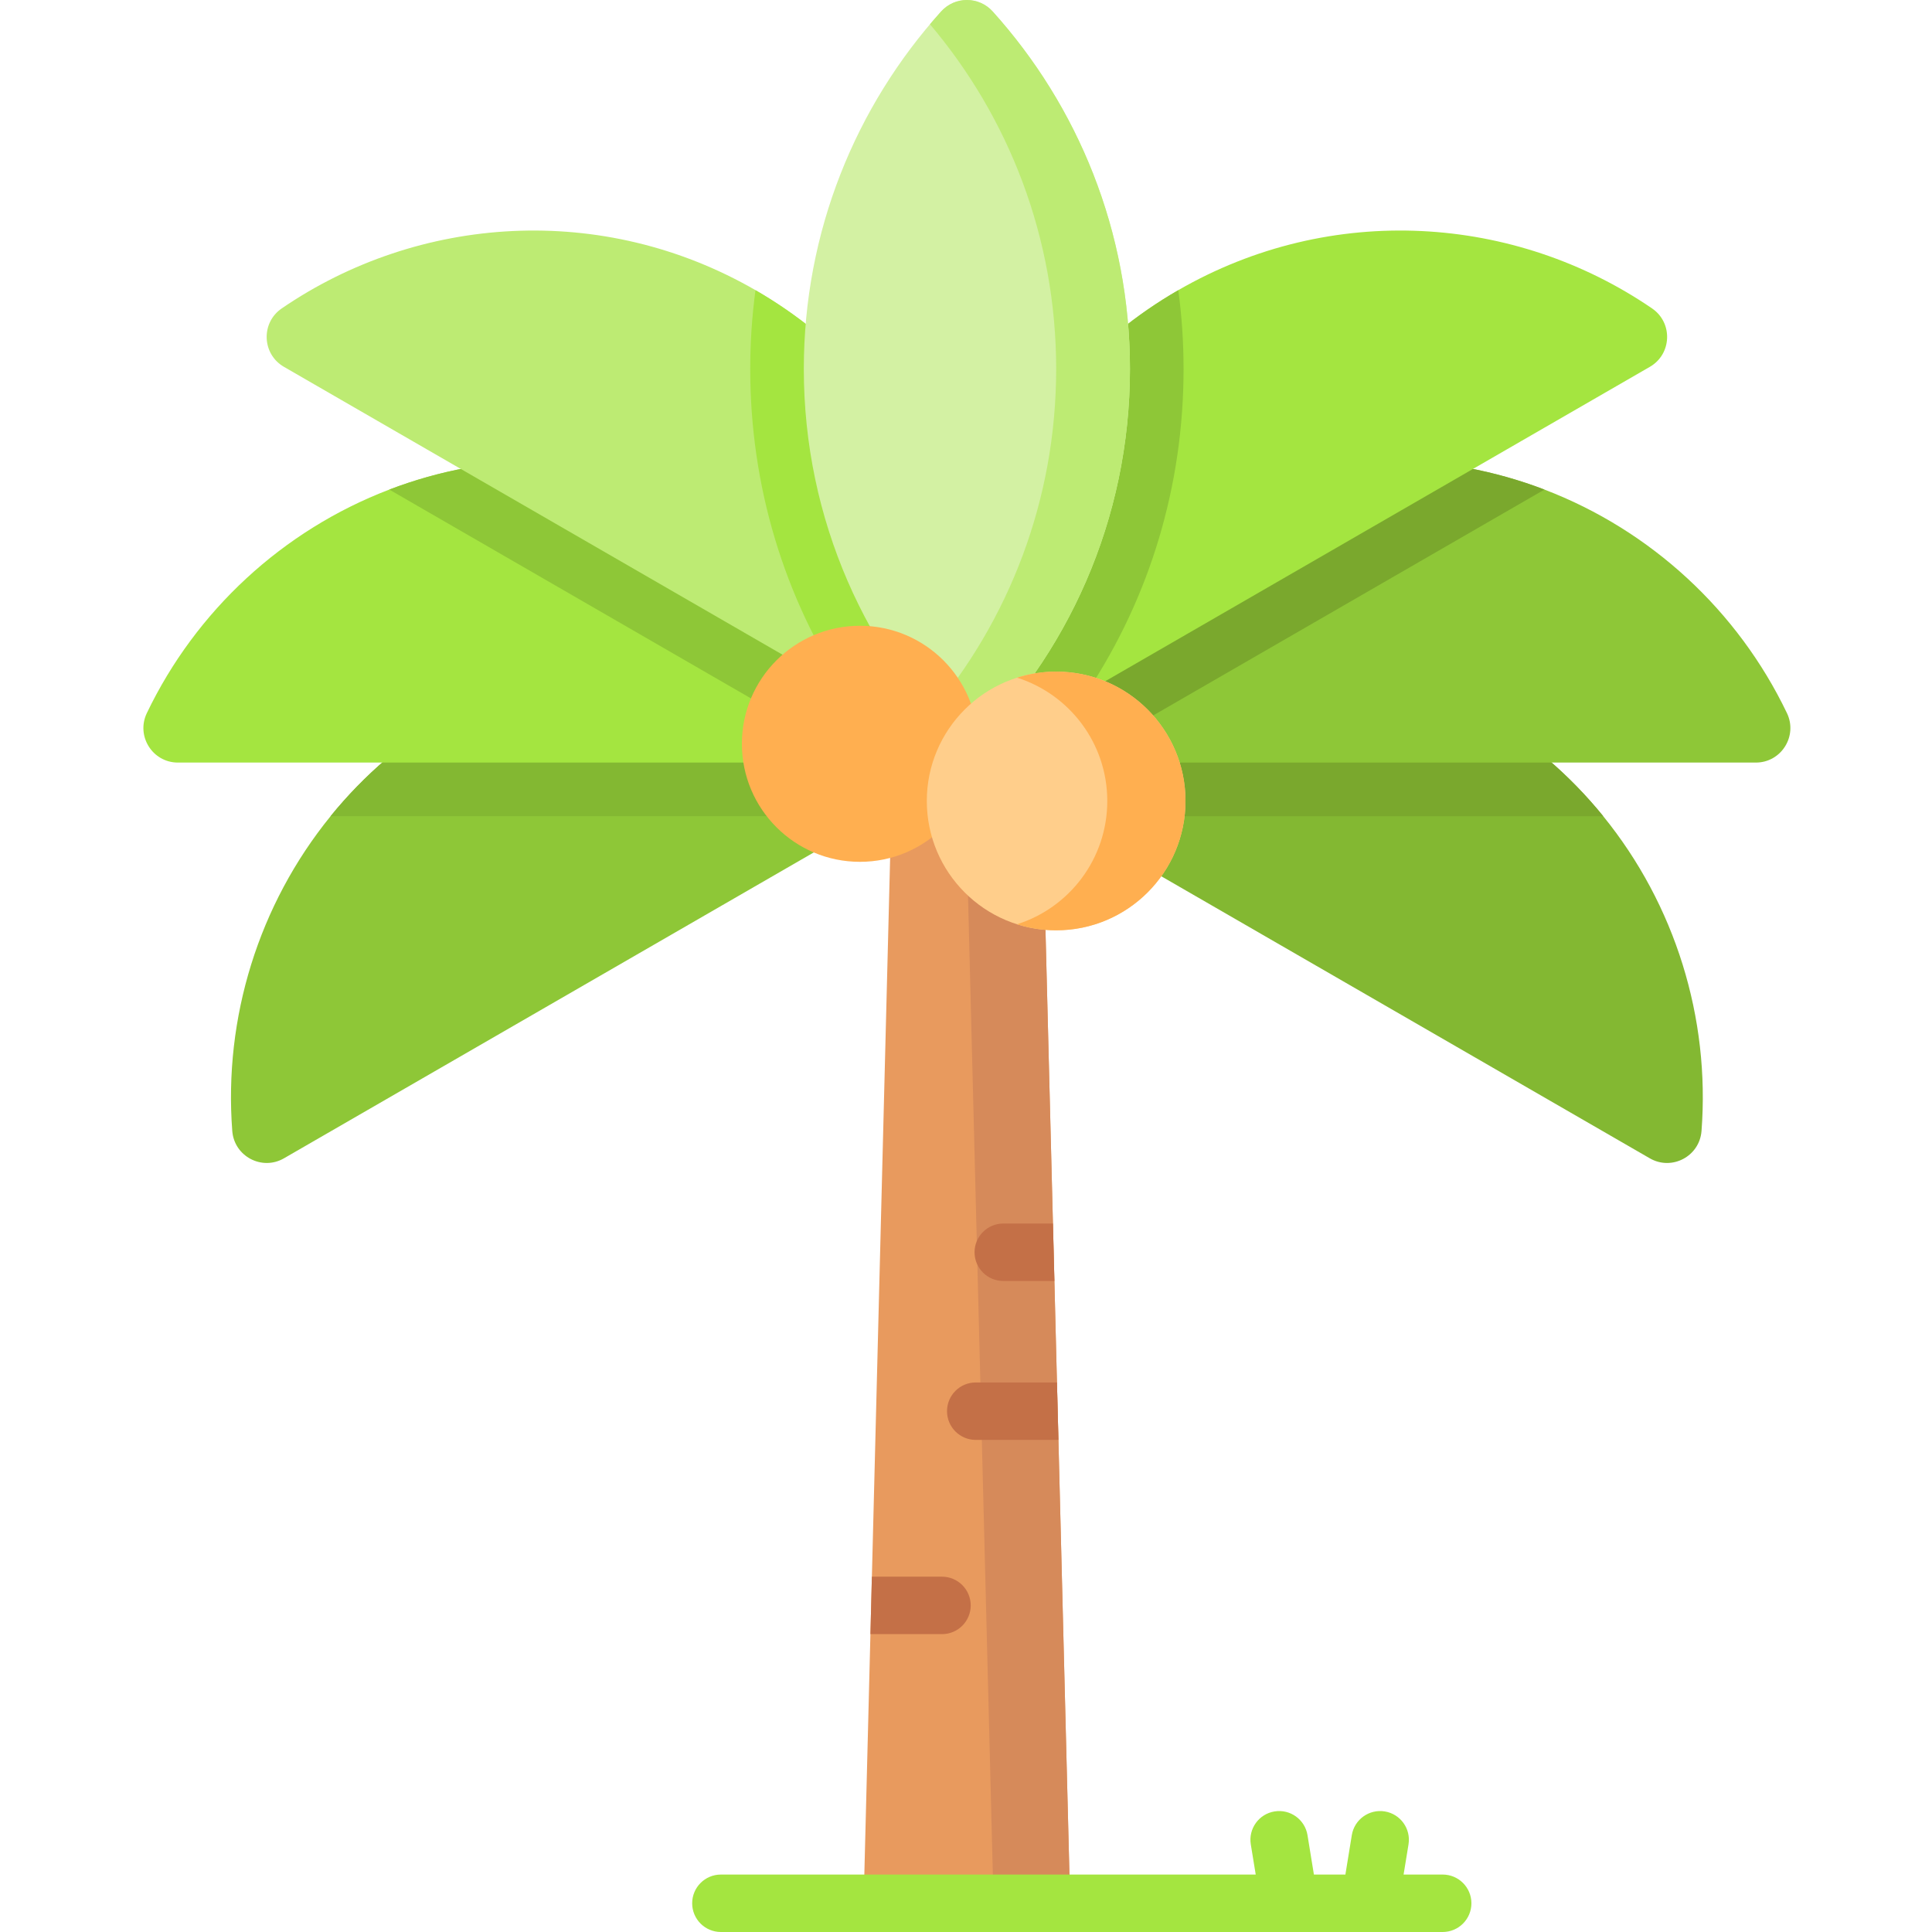
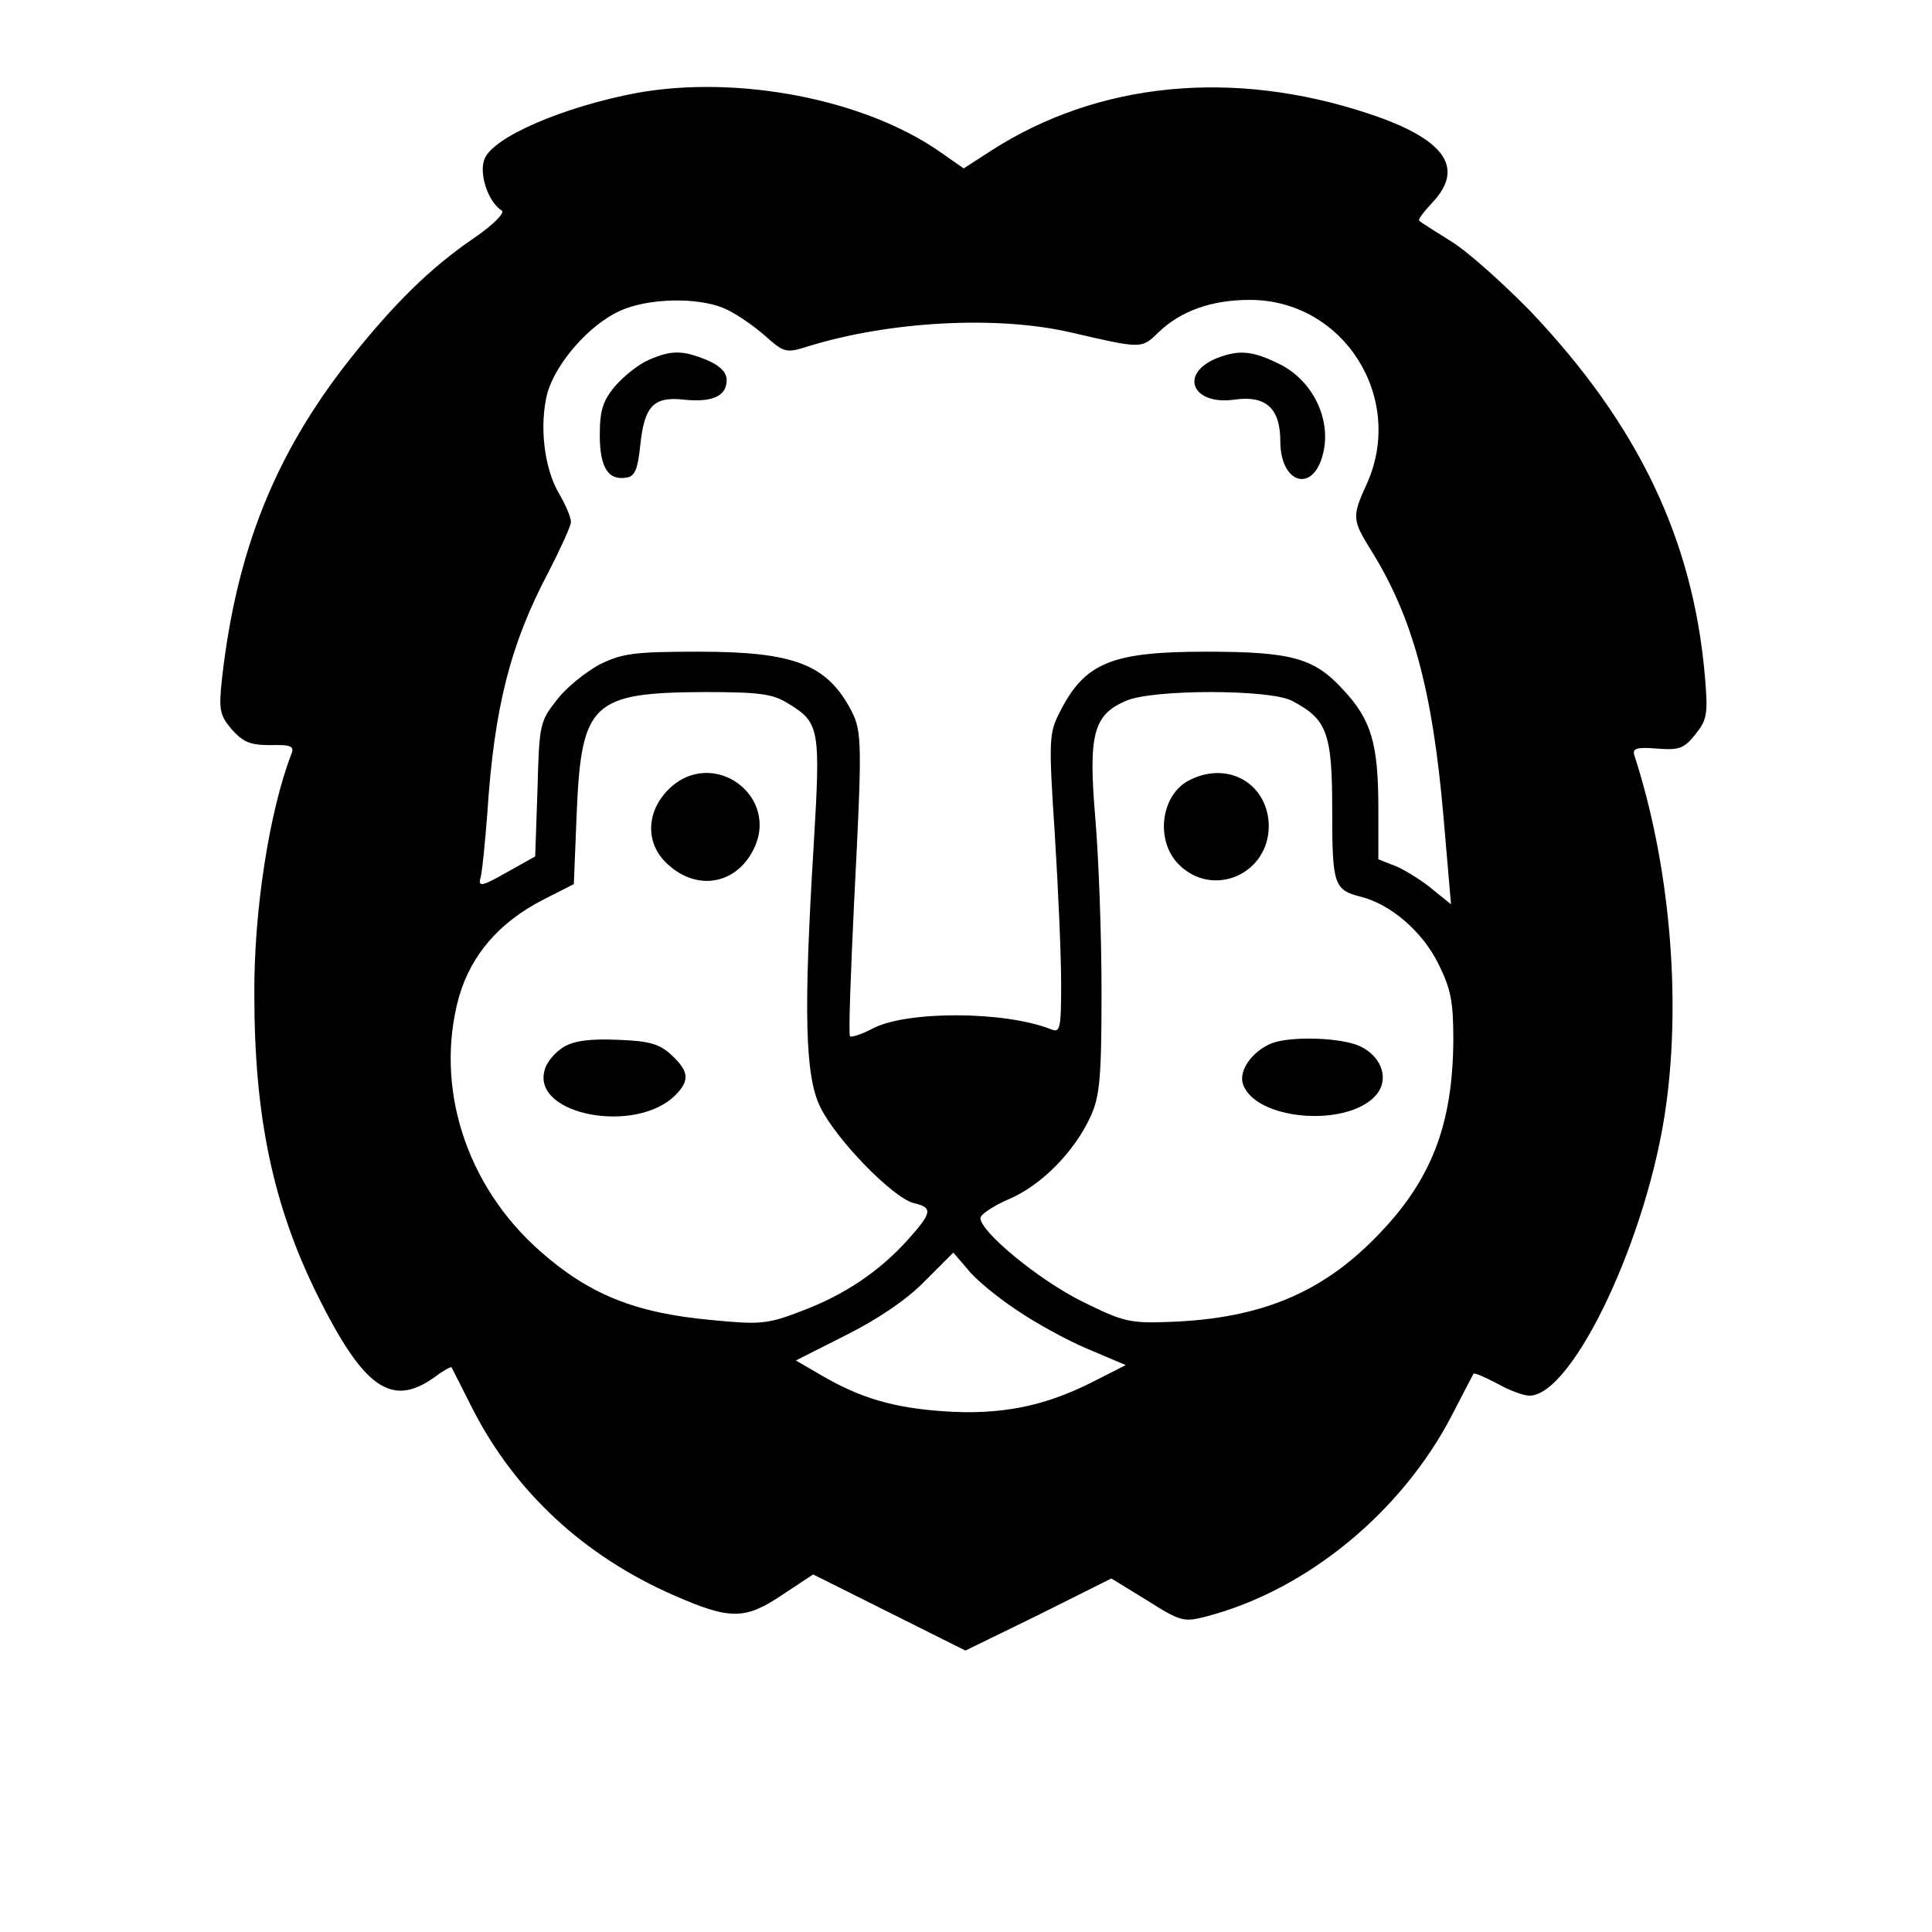
- <svg xmlns="http://www.w3.org/2000/svg" height="512pt" viewBox="-38 0 512 512" width="512pt">
-   <path d="m245.605 504.387h-54.742l1.809-71.324.387-15.223 5.582-219.879h39.191l3.207 126.289.387 15.223.68 26.895.387 15.223zm0 0" fill="#e89a5e" />
-   <path d="m245.605 504.387h-20.297l-7.773-306.426h20.297zm0 0" fill="#d68a5a" />
-   <path d="m412.918 299.73c-.52 6.719-7.863 10.605-13.699 7.238l-157.043-90.668-24.609-14.211c36.922-32.453 91.824-39.457 136.742-13.52 12.828 7.41 23.75 16.867 32.559 27.727 19.078 23.477 28.344 53.484 26.051 83.434zm0 0" fill="#83b832" />
-   <path d="m386.867 216.297h-144.691l-24.609-14.207c36.922-32.453 91.824-39.457 136.742-13.52 12.828 7.41 23.75 16.867 32.559 27.727zm0 0" fill="#7aa82d" />
-   <path d="m427.32 202.09h-209.754c15.75-46.562 59.797-80.082 111.664-80.082 14.82 0 29.008 2.738 42.066 7.734 28.246 10.797 51.281 32.148 64.262 59.234 2.914 6.07-1.5 13.113-8.238 13.113zm0 0" fill="#8ec737" />
-   <path d="m371.297 129.742-114.039 65.832-11.285 6.516h-28.406c15.75-46.562 59.797-80.082 111.664-80.082 14.82 0 29.008 2.738 42.066 7.734zm0 0" fill="#7aa82d" />
-   <path d="m399.227 97.215-149.074 86.059-32.578 18.816c-9.641-48.195 11.742-99.242 56.672-125.184 0 0 .012 0 .012-.012 40.582-23.422 89.305-19.969 125.559 4.844 5.562 3.805 5.246 12.105-.59 15.477zm0 0" fill="#a4e540" />
-   <path d="m275.656 97.773c0 30.922-8.898 60.352-25.504 85.5l-32.578 18.816c-9.641-48.195 11.742-99.242 56.672-125.184 0 0 .012 0 .012-.012.934 6.883 1.398 13.855 1.398 20.879zm0 0" fill="#8ec737" />
-   <path d="m218.906 202.09-24.609 14.207-157.043 90.668c-5.832 3.371-13.184-.516-13.699-7.234-2.293-29.949 6.973-59.957 26.051-83.434 8.809-10.859 19.73-20.316 32.559-27.727 44.918-25.938 99.82-18.934 136.742 13.52zm0 0" fill="#8ec737" />
-   <path d="m218.906 202.09-24.609 14.207h-144.691c8.809-10.859 19.73-20.316 32.559-27.727 44.918-25.938 99.82-18.934 136.742 13.52zm0 0" fill="#83b832" />
-   <path d="m218.906 202.09h-209.754c-6.738 0-11.152-7.043-8.238-13.113 12.977-27.086 36.004-48.438 64.25-59.234 13.07-4.996 27.25-7.734 42.074-7.734 51.871 0 95.918 33.52 111.668 80.082zm0 0" fill="#a4e540" />
-   <path d="m218.906 202.09h-28.438l-11.254-6.496-114.051-65.852c13.07-4.996 27.25-7.734 42.074-7.734 51.871 0 95.918 33.52 111.668 80.082zm0 0" fill="#8ec737" />
-   <path d="m218.895 202.09-32.574-18.805-149.074-86.07c-5.836-3.371-6.152-11.672-.59-15.477 36.25-24.812 84.977-28.266 125.559-4.844 0 .012.012.012.012.012 44.926 25.941 66.312 76.988 56.668 125.184zm0 0" fill="#bdeb73" />
-   <path d="m218.895 202.09-32.574-18.805c-16.605-25.141-25.504-54.578-25.504-85.516 0-7.02.465-13.992 1.398-20.875 0 .012.012.012.012.012 44.926 25.941 66.312 76.988 56.668 125.184zm0 0" fill="#a4e540" />
-   <path d="m261.453 97.77c0 39.969-16.574 76.059-43.215 101.793-26.645-25.727-43.219-61.824-43.219-101.793 0-36.43 13.77-69.645 36.383-94.723 3.664-4.062 10.008-4.062 13.672.004 22.609 25.078 36.379 58.289 36.379 94.719zm0 0" fill="#d3f1a3" />
-   <path d="m261.449 97.773c0 39.965-16.574 76.055-43.215 101.789-3.43-3.316-6.695-6.809-9.77-10.453 20.855-24.648 33.43-56.527 33.43-91.336 0-34.82-12.574-66.688-33.441-91.34.965-1.145 1.949-2.273 2.953-3.391 3.664-4.059 10.008-4.059 13.668 0 22.613 25.09 36.375 58.297 36.375 94.73zm0 0" fill="#bdeb73" />
-   <path d="m221.172 197.117c0 17.273-14.008 31.277-31.281 31.277-17.277 0-31.281-14.004-31.281-31.277 0-17.277 14.004-31.281 31.281-31.281 17.273 0 31.281 14.004 31.281 31.281zm0 0" fill="#ffaf50" />
-   <path d="m276.164 212.266c0 18.93-15.348 34.277-34.273 34.277-18.93 0-34.277-15.348-34.277-34.277 0-18.926 15.348-34.273 34.277-34.273 18.926 0 34.273 15.348 34.273 34.273zm0 0" fill="#ffce8b" />
-   <path d="m276.168 212.27c0 18.926-15.352 34.273-34.281 34.273-3.613 0-7.086-.559-10.359-1.602 13.867-4.387 23.914-17.359 23.914-32.672 0-15.32-10.047-28.293-23.914-32.68 3.273-1.043 6.746-1.602 10.359-1.602 18.93 0 34.281 15.352 34.281 34.281zm0 0" fill="#ffaf50" />
-   <g fill="#c47047">
-     <path d="m219.25 425.453c0 4.211-3.41 7.609-7.609 7.609h-18.969l.387-15.223h18.582c4.199 0 7.609 3.41 7.609 7.613zm0 0" />
-     <path d="m242.492 381.59h-21.91c-4.203 0-7.613-3.41-7.613-7.609 0-4.203 3.41-7.613 7.613-7.613h21.523zm0 0" />
-     <path d="m241.426 339.473h-13.547c-4.203 0-7.613-3.41-7.613-7.613 0-4.199 3.41-7.609 7.613-7.609h13.164zm0 0" />
+ <svg xmlns="http://www.w3.org/2000/svg" version="1.0" width="335pt" height="335pt" viewBox="0 0 335 335" preserveAspectRatio="xMidYMid meet">
+   <g transform="translate(0,335) scale(0.1,-0.1)" fill="#000000" stroke="none">
+     <path d="M1105 3189 c-128 -24 -251 -77 -265 -115 -10 -26 7 -75 30 -89 6 -4 -15 -25 -47 -47 -78 -53 -142 -117 -218 -213 -129 -164 -195 -331 -220 -551 -6 -55 -4 -64 17 -89 20 -22 32 -27 67 -27 36 1 42 -2 36 -16 -38 -99 -65 -272 -64 -417 0 -210 32 -364 109 -520 80 -161 128 -196 202 -144 16 12 30 20 31 18 1 -2 18 -35 37 -73 74 -144 193 -254 348 -322 98 -43 124 -43 189 1 l53 35 132 -66 132 -66 127 62 126 63 62 -38 c60 -38 64 -38 106 -27 172 46 335 180 422 347 20 39 37 71 38 73 2 2 20 -6 41 -17 21 -12 46 -21 56 -21 75 0 206 276 237 504 26 189 6 418 -55 606 -4 12 3 15 39 12 39 -3 47 0 67 25 20 25 22 35 16 103 -21 236 -116 434 -302 630 -47 48 -108 103 -137 121 -29 18 -54 34 -56 36 -3 2 8 16 22 31 58 61 23 111 -110 155 -235 78 -469 55 -654 -64 l-48 -31 -43 30 c-132 91 -350 132 -523 101z m149 -373 c18 -7 49 -28 70 -46 36 -32 38 -33 79 -20 140 43 325 53 452 24 125 -29 124 -29 153 -1 39 38 93 57 159 57 163 0 270 -170 203 -319 -26 -56 -25 -63 6 -113 73 -116 108 -244 127 -465 l13 -151 -31 25 c-16 14 -45 32 -62 40 l-33 13 0 88 c0 112 -12 154 -61 206 -50 55 -89 66 -238 66 -163 0 -210 -19 -253 -104 -19 -37 -20 -47 -9 -213 6 -95 11 -212 11 -259 0 -78 -2 -85 -17 -79 -79 32 -252 33 -311 1 -19 -10 -36 -15 -38 -13 -3 2 1 107 7 233 14 273 14 296 -5 332 -42 80 -99 102 -264 102 -113 0 -133 -3 -172 -22 -24 -13 -58 -40 -74 -61 -30 -38 -31 -43 -34 -155 l-4 -117 -50 -28 c-42 -24 -49 -25 -45 -10 3 10 8 61 12 113 12 184 40 293 106 418 21 41 39 80 39 87 0 8 -9 29 -20 48 -27 45 -35 120 -21 175 15 53 73 119 126 143 48 22 133 24 179 5z m113 -686 c54 -33 56 -43 44 -244 -18 -293 -15 -401 11 -455 27 -56 125 -157 162 -167 34 -8 33 -16 -11 -65 -50 -55 -110 -95 -185 -123 -57 -22 -71 -23 -153 -15 -133 12 -213 44 -299 120 -129 114 -183 286 -140 441 21 72 69 128 144 167 l55 28 5 124 c8 190 27 208 220 209 97 0 120 -3 147 -20z m873 5 c61 -32 70 -55 70 -190 0 -130 3 -138 50 -150 51 -13 105 -59 133 -114 23 -46 27 -67 27 -135 -1 -148 -39 -245 -135 -342 -95 -97 -201 -140 -354 -146 -73 -3 -83 0 -156 36 -74 37 -175 120 -175 144 0 6 22 21 50 33 56 24 113 82 141 143 16 35 19 66 19 218 0 97 -5 233 -11 302 -12 143 -3 177 54 201 46 20 248 20 287 0z m-478 -1056 c32 -22 88 -53 124 -68 l66 -28 -61 -31 c-82 -41 -158 -56 -256 -49 -86 6 -144 23 -212 63 l-43 25 87 44 c56 28 106 62 137 94 l49 49 25 -29 c13 -17 51 -48 84 -70z" />
+     <path d="M1125 2726 c-17 -7 -43 -28 -58 -45 -22 -26 -27 -43 -27 -86 0 -56 15 -79 47 -73 14 2 19 16 23 54 7 70 23 87 76 81 49 -5 74 6 74 34 0 13 -11 25 -35 35 -42 17 -61 17 -100 0z" />
+     <path d="M2110 2729 c-66 -27 -43 -82 30 -72 55 8 80 -15 80 -72 0 -74 57 -91 74 -22 15 59 -17 126 -74 155 -48 24 -71 26 -110 11z" />
+     <path d="M1159 1981 c-38 -38 -40 -91 -5 -126 50 -50 119 -41 151 19 51 95 -70 183 -146 107z" />
+     <path d="M978 1535 c-15 -9 -31 -27 -34 -42 -20 -77 159 -110 227 -42 25 25 24 41 -6 69 -21 20 -39 25 -93 27 -46 2 -75 -1 -94 -12z" />
+     <path d="M2064 1998 c-51 -24 -62 -105 -20 -147 59 -59 156 -17 156 67 -1 72 -69 113 -136 80z" />
+     <path d="M2205 1541 c-34 -14 -57 -47 -50 -70 20 -63 179 -77 230 -21 24 26 13 66 -25 85 -31 16 -121 19 -155 6z" />
  </g>
-   <path d="m344.324 496.777h-10.359l1.305-7.992c.676-4.148-2.137-8.062-6.289-8.738-4.148-.676-8.059 2.137-8.738 6.285l-1.699 10.445h-8.344l-1.699-10.445c-.68-4.148-4.594-6.961-8.738-6.285-4.152.676-6.965 4.59-6.289 8.738l1.305 7.992h-141.738c-4.203 0-7.609 3.406-7.609 7.609 0 4.207 3.406 7.613 7.609 7.613h191.285c4.203 0 7.613-3.406 7.613-7.613 0-4.203-3.41-7.609-7.613-7.609zm0 0" fill="#a4e540" />
</svg>
